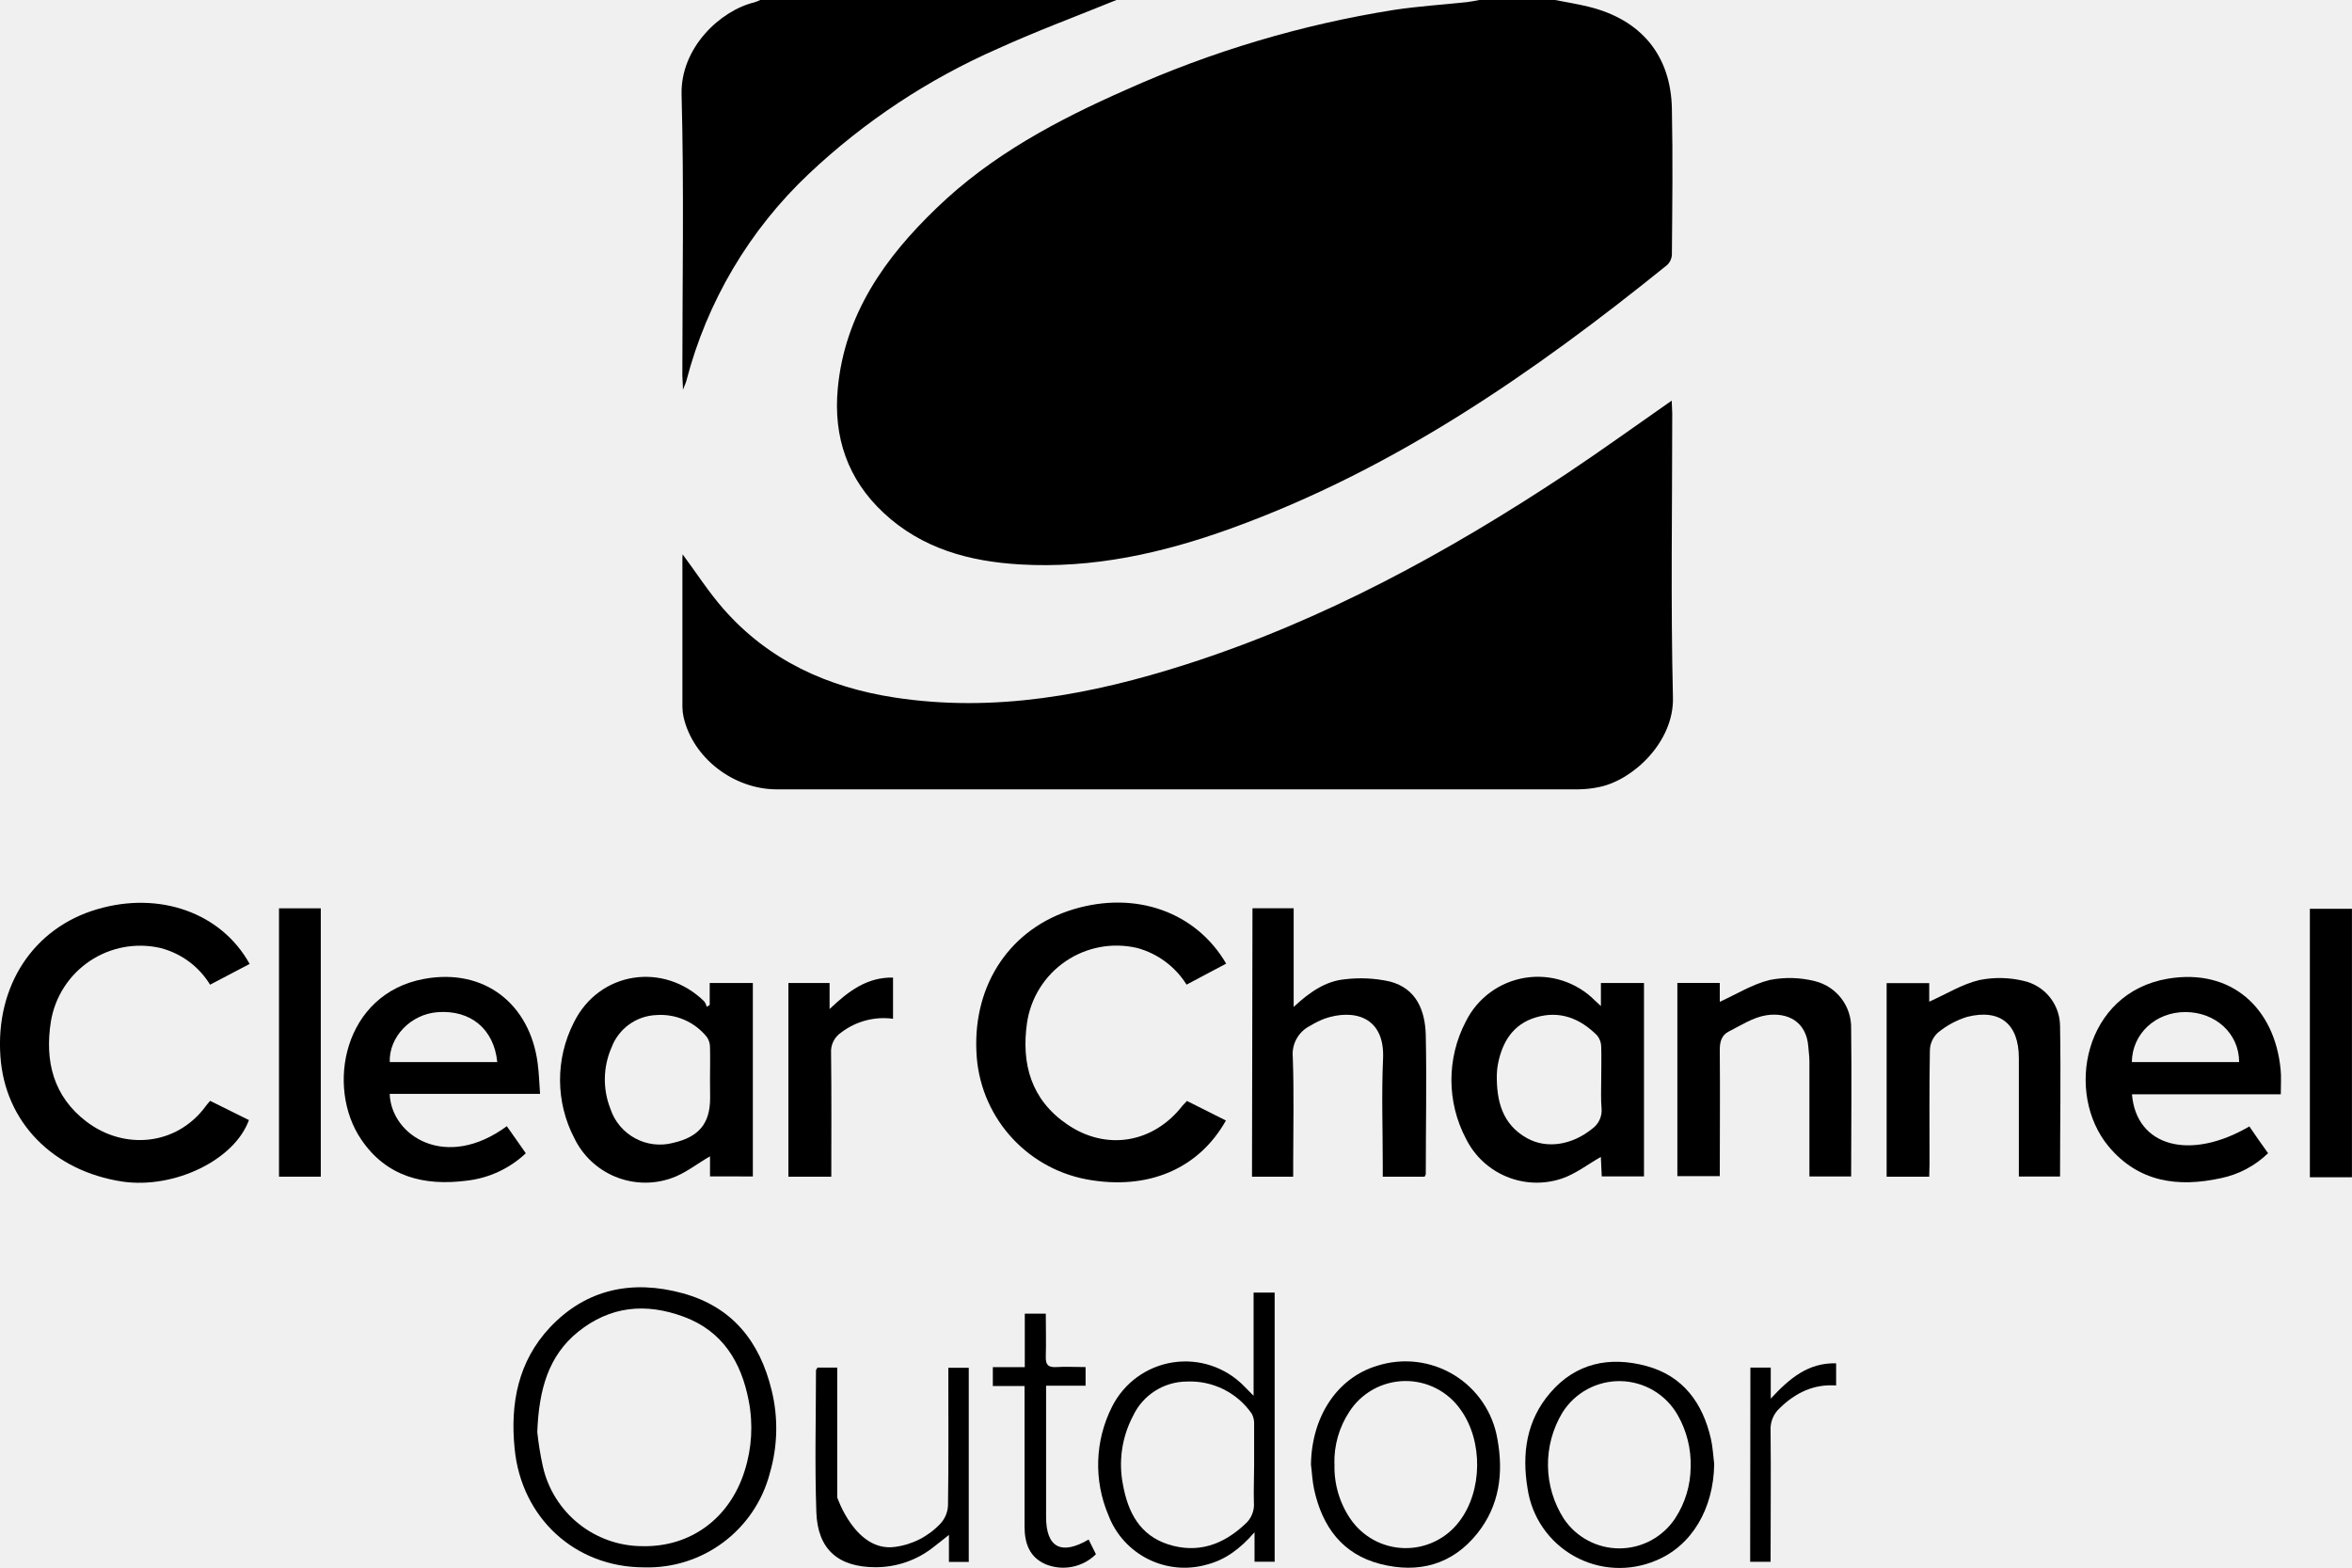
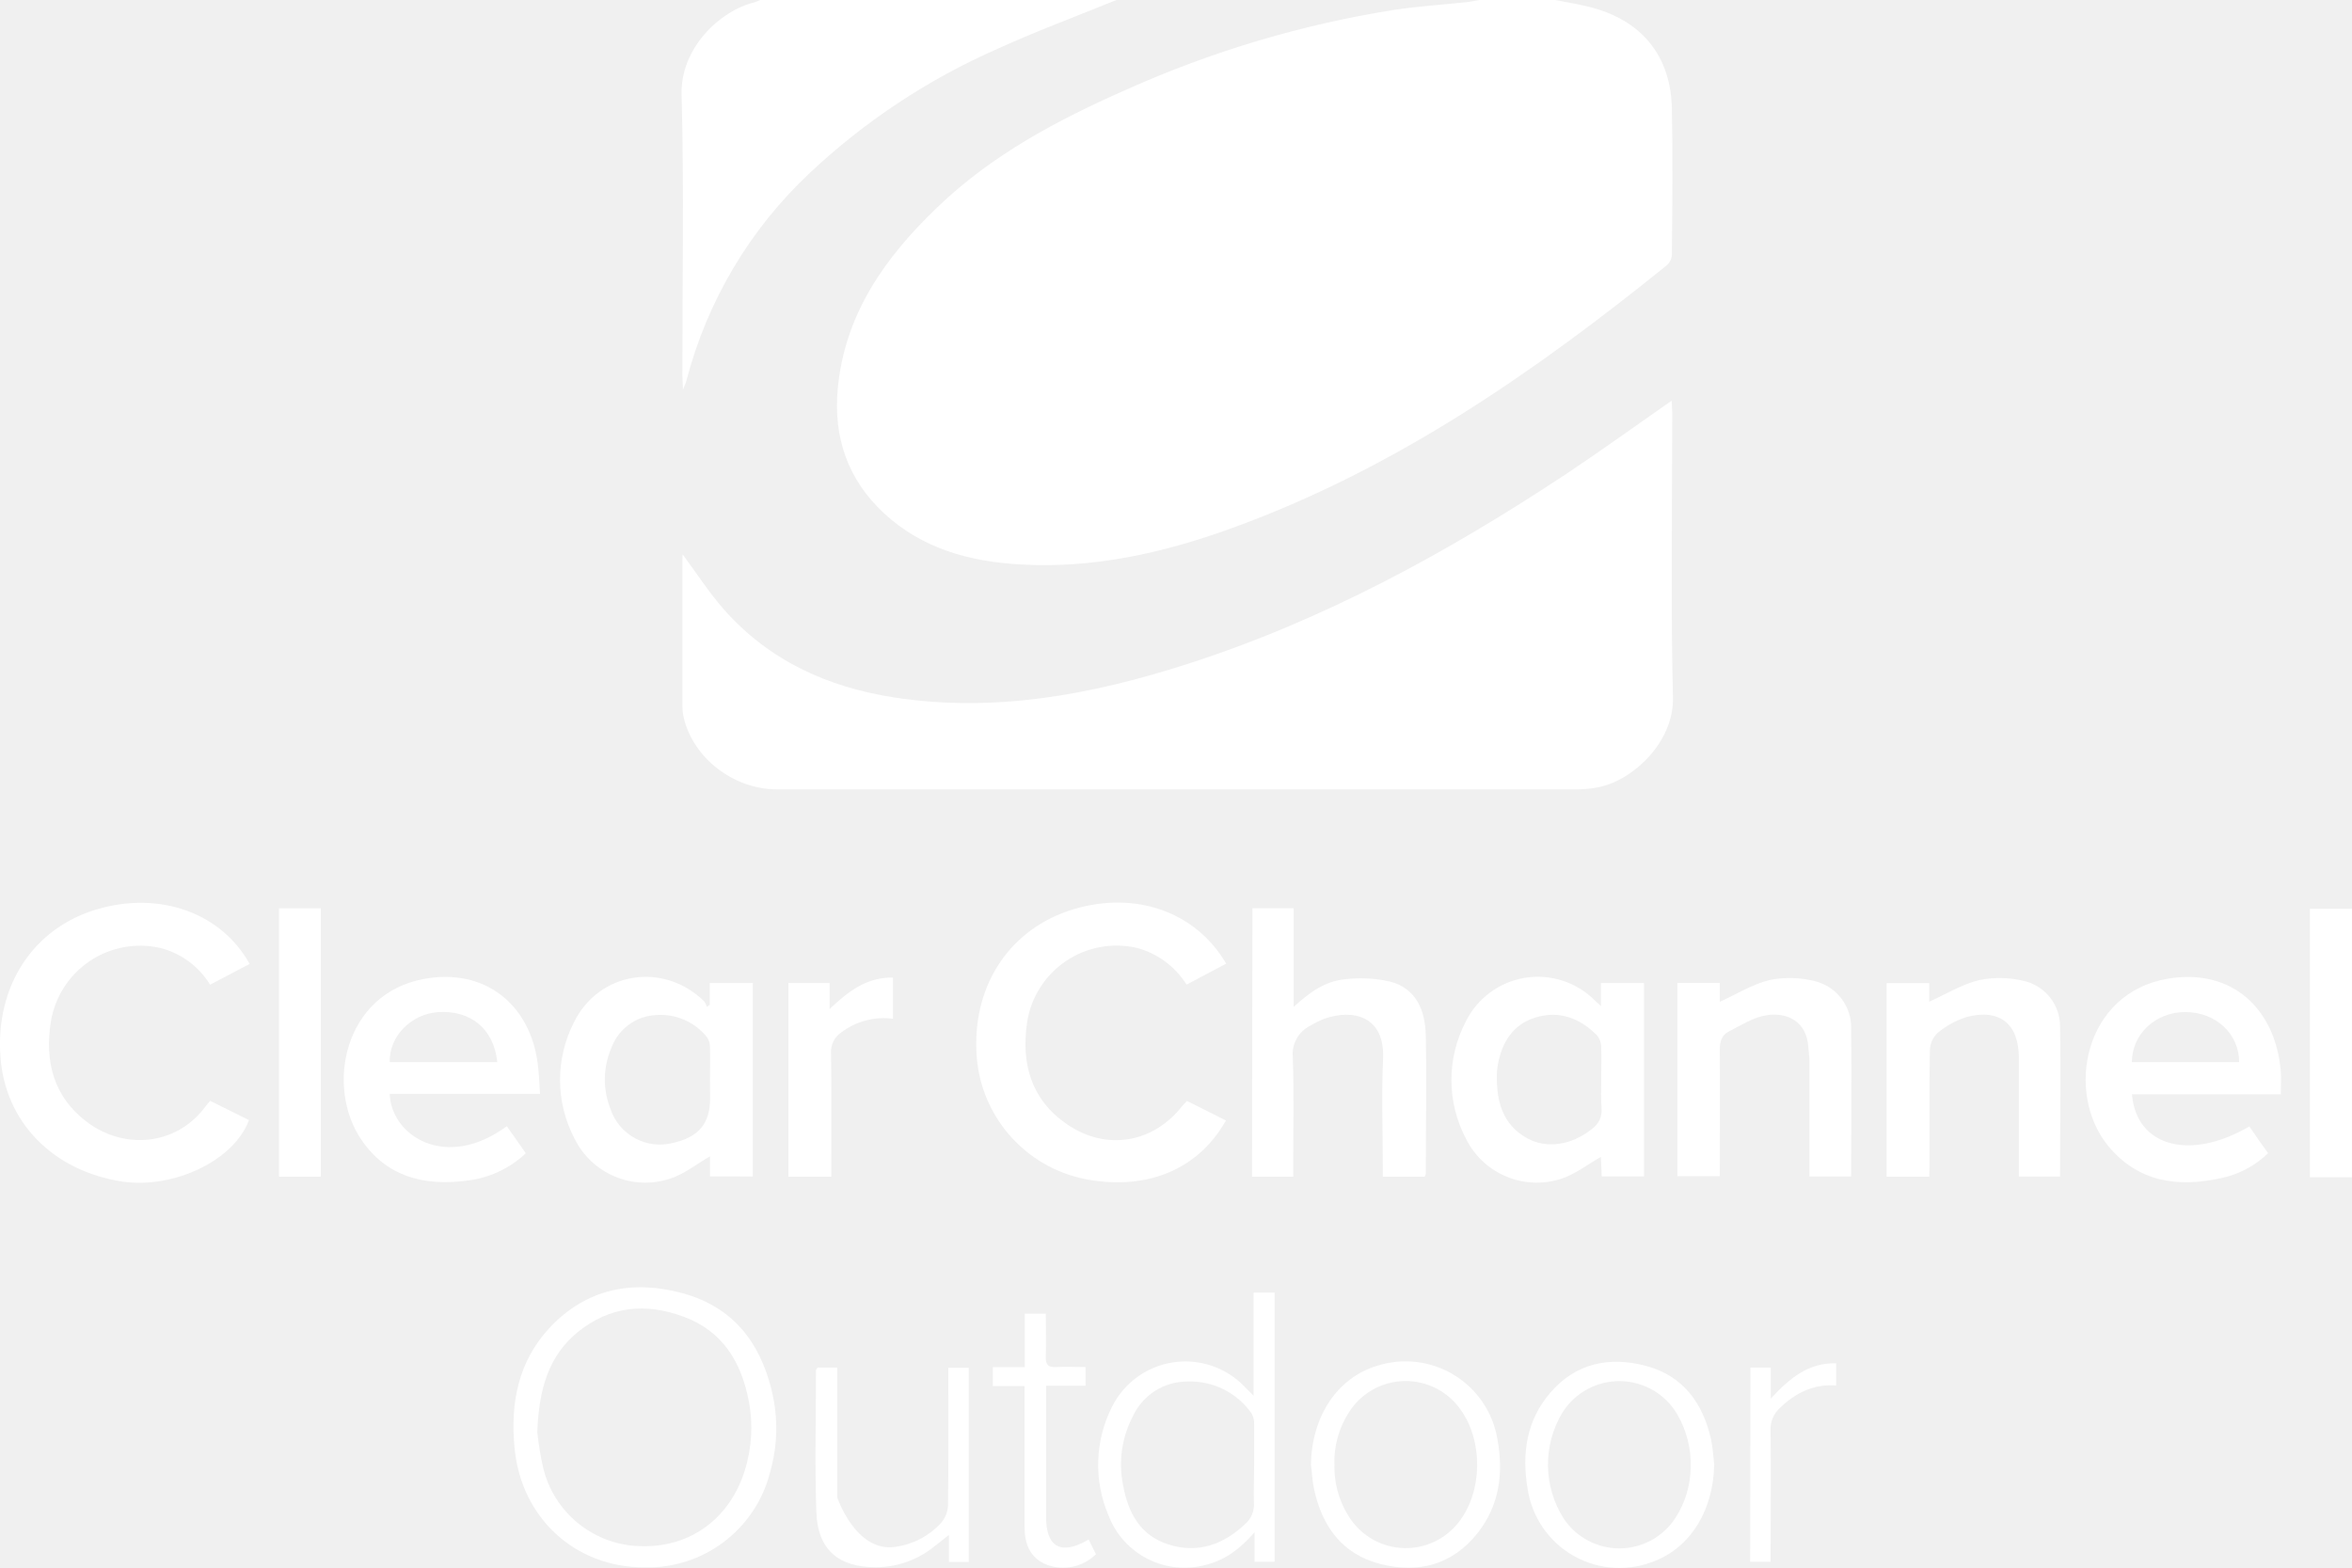
- <svg xmlns="http://www.w3.org/2000/svg" viewBox="0 0 399.67 266.46">
+ <svg xmlns="http://www.w3.org/2000/svg" viewBox="0 0 399.67 266.46" fill="white">
  <g transform="translate(-.17 -.17)">
    <path d="m264.42.17c1.9.37 3.81.68 5.69 1.14 8.91 2.18 14 8.26 14.16 17.37.17 8.25.07 16.51 0 24.76a2.6 2.6 0 0 1 -.83 1.79c-22.65 18.3-46.44 34.77-74.13 44.77-11.56 4.18-23.43 6.84-35.82 6.1-8.61-.5-16.69-2.7-23.18-8.77-6.1-5.69-8.55-12.88-7.78-21.12 1.18-12.63 8-22.25 16.82-30.71 9.32-9 20.51-14.93 32.21-20.09a180.18 180.18 0 0 1 45.51-13.56c4.11-.62 8.26-.88 12.39-1.32.7-.08 1.39-.24 2.08-.36z" />
    <path d="m189.88.17c-6.7 2.73-13.5 5.25-20.08 8.24a112.81 112.81 0 0 0 -32.16 21.28 73.85 73.85 0 0 0 -20.83 35.18c-.09.37-.27.71-.59 1.54 0-1.1-.1-1.74-.1-2.38 0-15.92.3-31.85-.13-47.76-.22-8 6.61-14.32 12.37-15.7a9.15 9.15 0 0 0 1-.4z" />
    <path d="m399.83 200.26h-7.15v-45.63h7.15z" />
    <path d="m116.17 94.39c2.31 3.11 4.4 6.38 6.93 9.27 7.7 8.78 17.72 13.32 29.08 15.06 17 2.61 33.45-.47 49.59-5.64 23.2-7.43 44.39-19 64.59-32.39 6-4 11.81-8.2 17.88-12.43 0 .77.09 1.45.09 2.12 0 16.12-.27 32.24.12 48.35.18 7.52-6.75 14-12.46 15.19a18 18 0 0 1 -3.66.41q-68.07 0-136.15 0c-7.38 0-14.28-5.37-15.85-12.28a8.42 8.42 0 0 1 -.2-1.73q0-12.57 0-25.15c-.01-.28.03-.58.04-.78z" />
    <path d="m42.59 164-6.72 3.53a13.94 13.94 0 0 0 -8.45-6.24 15.38 15.38 0 0 0 -18.6 12.48c-1.08 6.78.44 12.75 6 17 6.39 4.91 15.39 4.18 20.36-2.66.18-.25.4-.49.7-.84l6.59 3.27c-2.47 6.81-12.68 11.72-21.47 10.46-11.82-1.79-20-10.11-20.76-21.29-.85-12 5.61-21.83 16.43-25 10.58-3.13 21.09.57 25.92 9.29z" />
    <path d="m201.87 187.29 6.62 3.32c-4.6 8.19-13.21 11.95-23.71 10a23 23 0 0 1 -18.69-21.71c-.54-11.59 5.89-21 16.5-24.19s20.82.47 25.94 9.24l-6.73 3.57a14.32 14.32 0 0 0 -8.39-6.23 15.38 15.38 0 0 0 -18.72 12.71c-1 7 .7 13.07 6.79 17.25 6.69 4.6 14.73 3.21 19.68-3.22.2-.21.43-.43.71-.74z" />
    <path d="m120.82 200.11v-3.41c-2.22 1.27-4.33 3-6.74 3.78a13.4 13.4 0 0 1 -16.3-6.83 21.45 21.45 0 0 1 -.12-19.65c4.27-8.74 15.3-10.43 22.22-3.59a2.94 2.94 0 0 1 .39.88l.5-.33v-3.72h7.33v32.88zm0-16.45c0-1.82.05-3.64 0-5.46a3 3 0 0 0 -.53-1.77 10.08 10.08 0 0 0 -8.58-3.74 8.49 8.49 0 0 0 -7.62 5.51 13.56 13.56 0 0 0 -.2 10.41 8.86 8.86 0 0 0 10.72 5.79c4.33-1 6.23-3.29 6.23-7.62z" />
    <path d="m272.21 171.16v-3.92h7.32v32.87h-7.18c-.05-1.19-.11-2.37-.15-3.31-2.23 1.27-4.32 2.91-6.69 3.7a13.42 13.42 0 0 1 -16.2-6.73 21.42 21.42 0 0 1 -.05-20 13.66 13.66 0 0 1 21.91-3.57c.25.23.52.47 1.04.96zm.05 12.54c0-1.88.06-3.76 0-5.64a3.08 3.08 0 0 0 -.7-1.91c-2.89-2.9-6.36-4.28-10.42-3.06-3.89 1.17-5.72 4.2-6.44 8a11.28 11.28 0 0 0 -.18 1.74c-.06 4.43.9 8.42 5.12 10.78 3.37 1.88 7.67 1.17 11.05-1.57a3.82 3.82 0 0 0 1.63-3.49c-.14-1.55-.06-3.22-.06-4.85z" />
    <path d="m213 154.54h7v16.77c2.71-2.52 5.41-4.39 8.69-4.7a22.6 22.6 0 0 1 7.66.38c4.52 1.18 6 4.94 6.1 9.15.16 7.85 0 15.71 0 23.57 0 .11-.1.23-.2.45h-7.11v-2.1c0-6-.22-12 .05-17.93.33-7.28-5.09-8.49-9.91-6.84a14.83 14.83 0 0 0 -2.43 1.2 5.37 5.37 0 0 0 -3 5.36c.22 6 .07 12.08.07 18.12v2.19h-7z" />
    <path d="m91.94 186.09h-25.55c.26 7.13 9.53 13.13 19.9 5.49 1.06 1.52 2.13 3 3.23 4.6a17.49 17.49 0 0 1 -10.14 4.67c-7.16.91-13.53-.67-17.82-7-6.09-8.95-3-24.77 10.65-27.3 10.34-1.91 18 4.33 19.32 14.29.23 1.68.27 3.35.41 5.25zm-7.27-5.41c-.56-5.62-4.54-8.9-10.14-8.48-4.57.34-8.28 4.21-8.13 8.48z" />
    <path d="m387.74 186.16h-25.29c.73 8.9 9.87 11.36 19.95 5.46 1 1.46 2 2.93 3.18 4.55a16.22 16.22 0 0 1 -8 4.24c-7.31 1.6-14 .71-19.1-5.39-7.51-9.06-4.19-26.11 10.07-28.51 10.8-1.82 18.16 5 19.16 15.43.13 1.28.03 2.59.03 4.22zm-25.31-5.48h18.23c0-4.84-4-8.48-9.1-8.5s-9.08 3.7-9.13 8.5z" />
    <path d="m292.41 167.23v3.21c2.83-1.29 5.55-3 8.52-3.72a17.52 17.52 0 0 1 7.65.21 8.1 8.1 0 0 1 6.15 8.07c.11 8.32 0 16.64 0 25.12h-7.09v-2c0-5.85 0-11.7 0-17.55 0-.84-.13-1.68-.19-2.52-.32-4.24-3.51-5.87-7.1-5.33-2.25.34-4.37 1.73-6.47 2.8-1.18.61-1.49 1.78-1.47 3.15.06 7.08 0 14.16 0 21.4h-7.21v-32.84z" />
    <path d="m328 200.17h-7.24v-32.91h7.24v3.16c2.87-1.28 5.6-3 8.57-3.69a17.41 17.41 0 0 1 7.46.15 7.91 7.91 0 0 1 6.2 7.6c.15 8.5 0 17 0 25.65h-7v-2q0-9.08 0-18.13c0-5.78-3.2-8.42-8.8-7a14.47 14.47 0 0 0 -5 2.72 4.23 4.23 0 0 0 -1.32 2.94c-.12 6.43-.06 12.87-.06 19.3z" />
    <path d="m109.62 266.56c-11.75 0-20.85-8.42-22-20.17-.78-7.73.61-14.85 6-20.61 6.2-6.58 14.05-8.13 22.54-5.81s13.12 8.24 15.13 16.48a27.12 27.12 0 0 1 -.29 14.05 21.43 21.43 0 0 1 -21.38 16.06zm-18.15-23a51.79 51.79 0 0 0 .93 5.77 17.38 17.38 0 0 0 17 13.63c8.15.15 14.77-4.74 17.3-12.78a24.1 24.1 0 0 0 .7-11.92c-1.25-6.58-4.44-11.84-11-14.28s-12.58-1.8-18 2.55c-5.03 4.07-6.66 9.8-6.93 17.03z" />
    <path d="m213.19 219.86h3.58v45.74h-3.42v-5c-2.47 2.84-5 4.7-8.14 5.5a13.83 13.83 0 0 1 -16.68-8.38 21.86 21.86 0 0 1 .61-18.47 13.94 13.94 0 0 1 22.4-3.52c.46.45.91.92 1.65 1.67zm.09 29.4c0-2.34 0-4.68 0-7a3.44 3.44 0 0 0 -.41-1.83 12.73 12.73 0 0 0 -11-5.45 10.16 10.16 0 0 0 -9.18 5.87 17.7 17.7 0 0 0 -1.69 11.7c.85 4.67 2.87 8.56 7.69 10.11 5 1.59 9.3.06 13-3.4a4.4 4.4 0 0 0 1.55-3.78c-.06-2.07.04-4.15.04-6.22z" />
    <path d="m291.46 249c-.1 7.64-3.85 13.92-9.88 16.39a15.79 15.79 0 0 1 -21.83-12.2c-1-6-.19-11.6 3.85-16.3 4.35-5.07 10.08-6.23 16.31-4.56s9.62 6.29 11 12.43c.31 1.36.37 2.8.55 4.24zm-4 .55a16.8 16.8 0 0 0 -2.22-8.9 11.41 11.41 0 0 0 -19.58-.38 17.1 17.1 0 0 0 .26 18.05 11.36 11.36 0 0 0 18.92-.11 16.1 16.1 0 0 0 2.62-8.69z" />
    <path d="m222.94 249.09c.11-8.18 4.48-14.76 11.25-16.79a15.83 15.83 0 0 1 20.43 12.45c1.07 5.8.35 11.33-3.42 16.05-4.26 5.32-10 6.84-16.46 5.19s-9.88-6.35-11.26-12.66c-.31-1.39-.36-2.83-.54-4.24zm4-.13a15.67 15.67 0 0 0 2.7 9.36 11.39 11.39 0 0 0 18.48.47c4-5.2 4.07-13.7.27-19a11.39 11.39 0 0 0 -18.94.33 15.46 15.46 0 0 0 -2.53 8.88z" />
    <path d="m47.58 154.55h7.1v45.61h-7.1z" />
    <path d="m141.43 200.17h-7.29v-32.93h7v4.43c3.23-3.08 6.38-5.43 10.78-5.35v7a11.9 11.9 0 0 0 -8.83 2.35 3.88 3.88 0 0 0 -1.7 3.45c.09 6.98.04 13.93.04 21.05z" />
    <path d="m139.07 232.61h3.37v2.2 19.87s3.11 9.29 9.76 8.41a12.89 12.89 0 0 0 7.81-4 4.89 4.89 0 0 0 1.25-3c.11-7.08.06-14.16.06-21.24v-2.21h3.47v33h-3.37v-4.59c-1.08.85-1.8 1.44-2.54 2a15.81 15.81 0 0 1 -9.9 3.49c-6.33 0-9.87-3-10.09-9.35-.28-8-.07-16.1-.06-24.15.01-.1.17-.21.24-.43z" />
    <path d="m185.16 261.83 1.24 2.5a7.92 7.92 0 0 1 -8.54 1.71c-2.76-1.2-3.58-3.58-3.59-6.36 0-7.2 0-14.41 0-21.62v-2.32h-5.39v-3.21h5.43v-9.09h3.57c0 2.43.07 4.86 0 7.29-.05 1.36.38 1.87 1.76 1.79 1.61-.1 3.22 0 5 0v3.17h-6.71v22.31c0 5.15 2.55 6.58 7.23 3.83z" />
    <path d="m297.61 232.61h3.46v5.27c3.21-3.46 6.37-6.12 11.11-6v3.77c-3.83-.28-6.91 1.25-9.57 3.83a4.81 4.81 0 0 0 -1.57 3.78c.08 7.39 0 14.79 0 22.35h-3.47z" />
  </g>
</svg>
